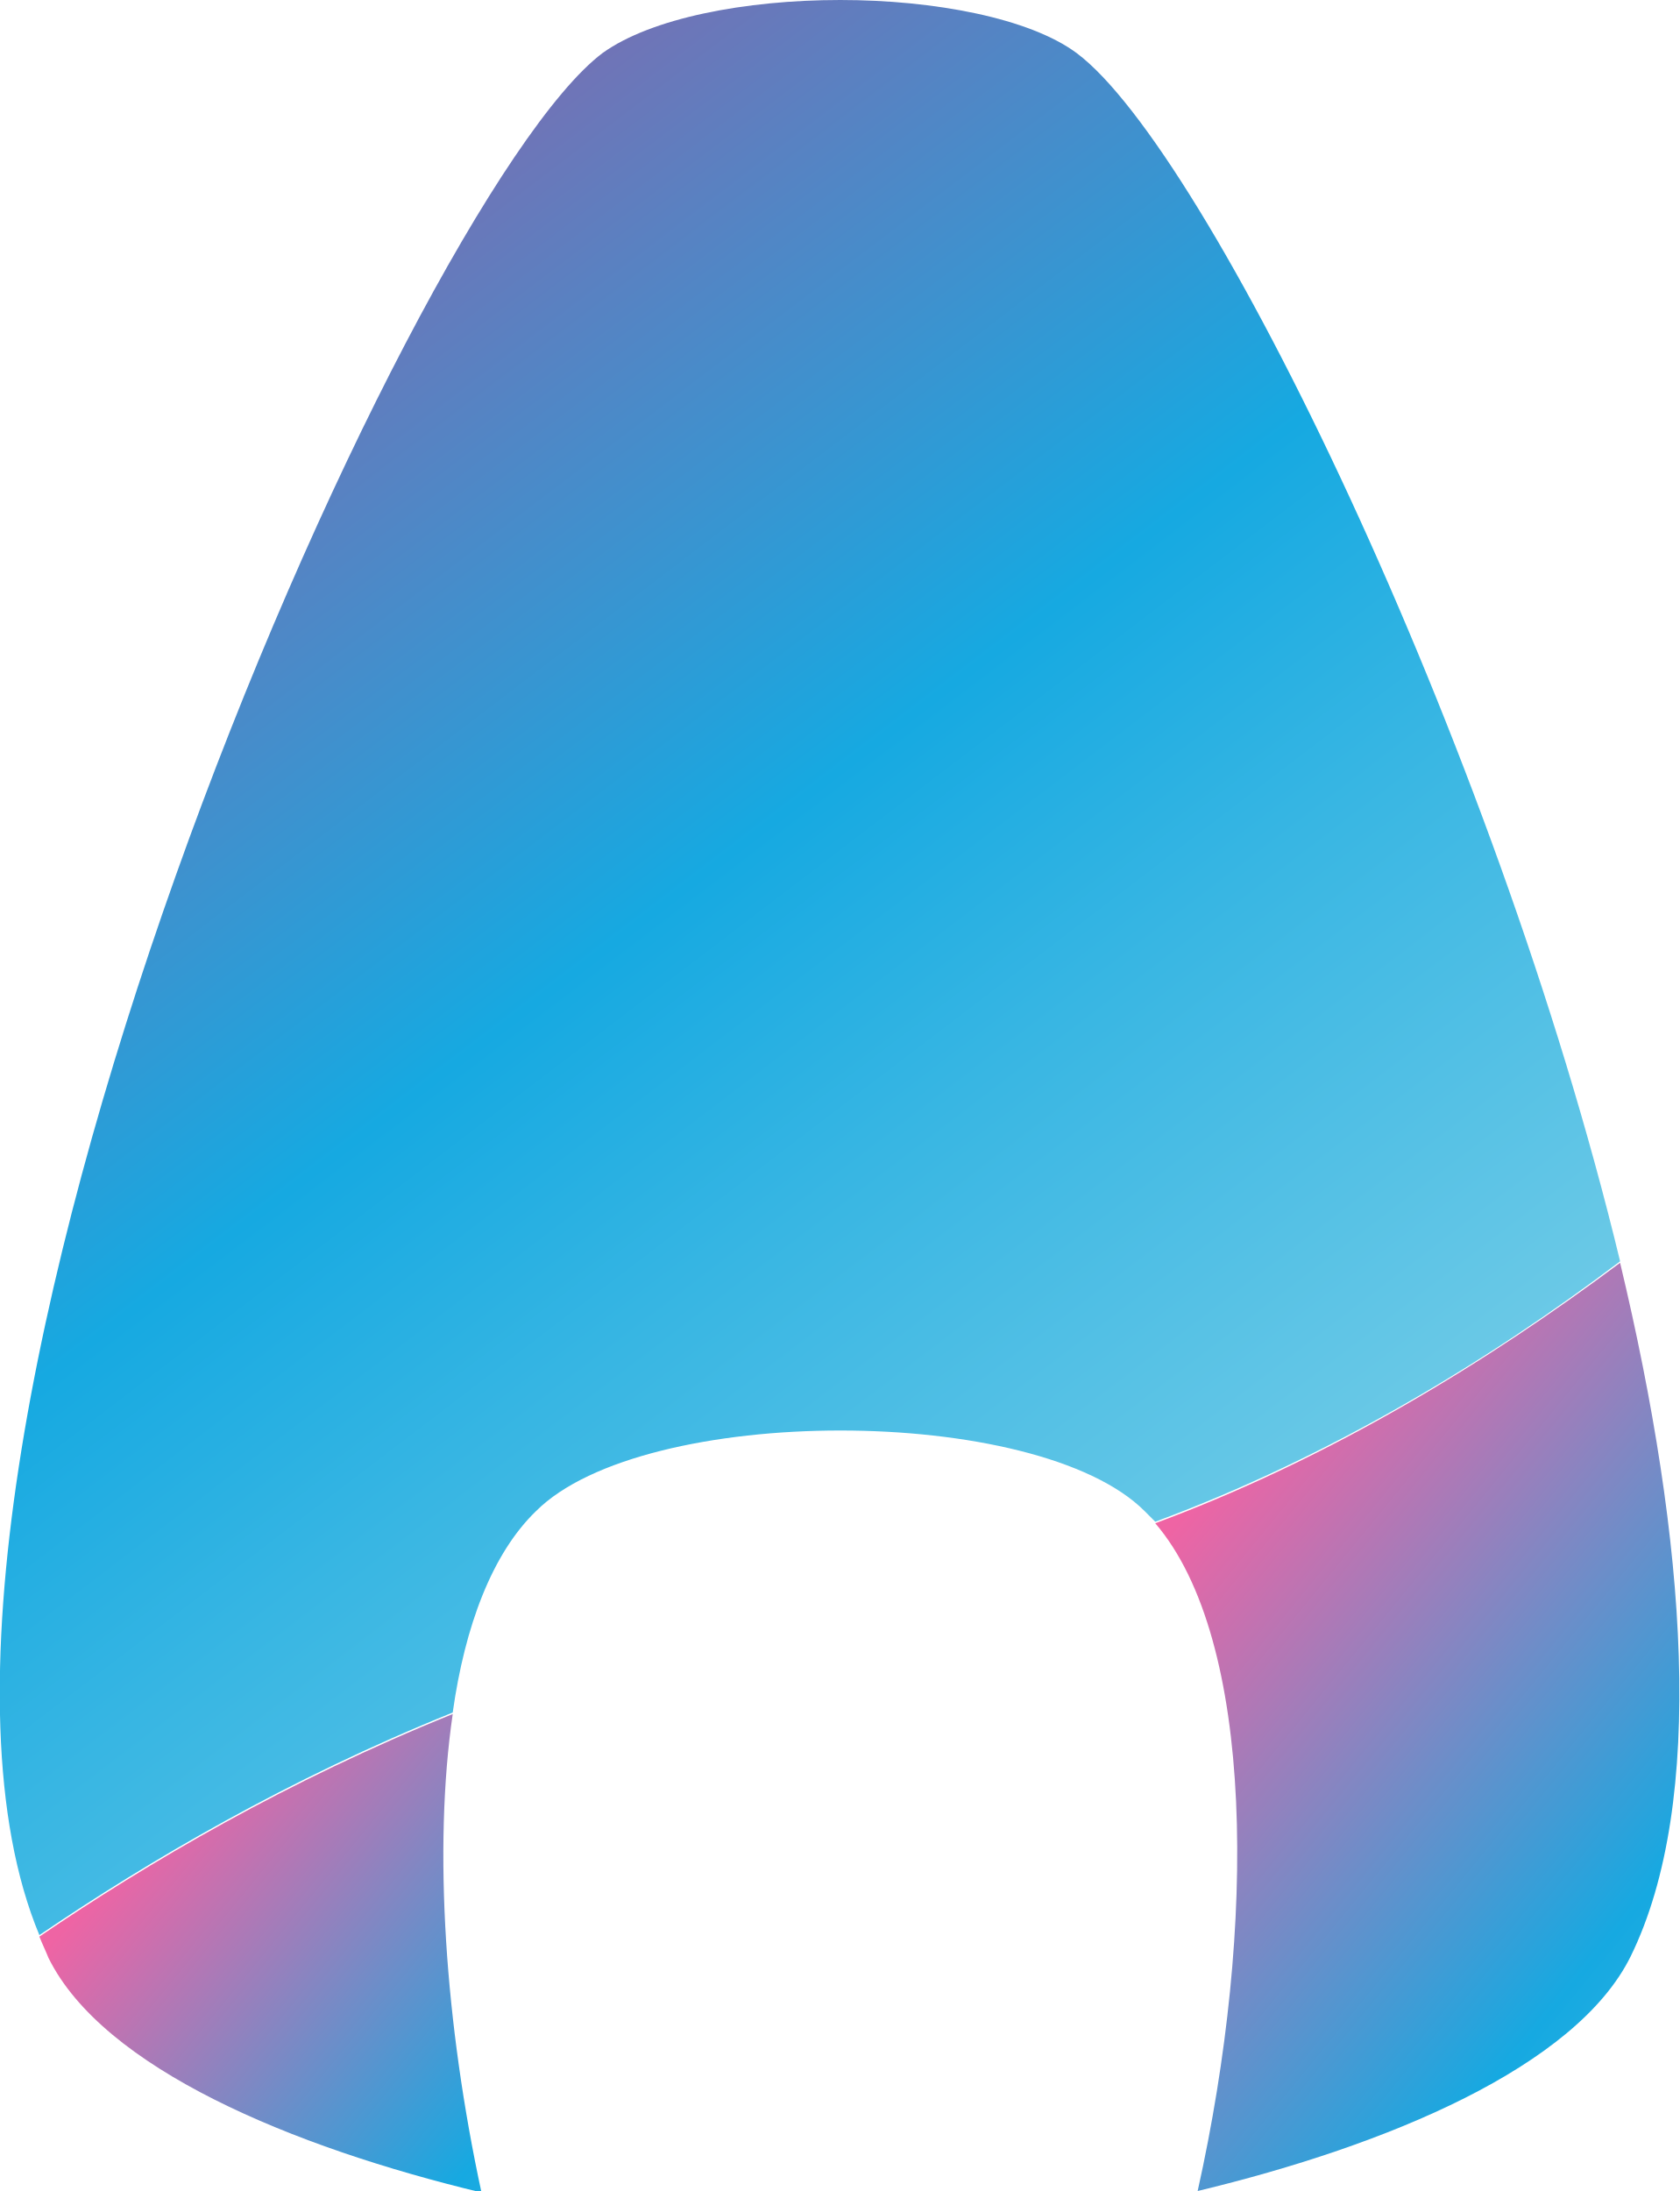
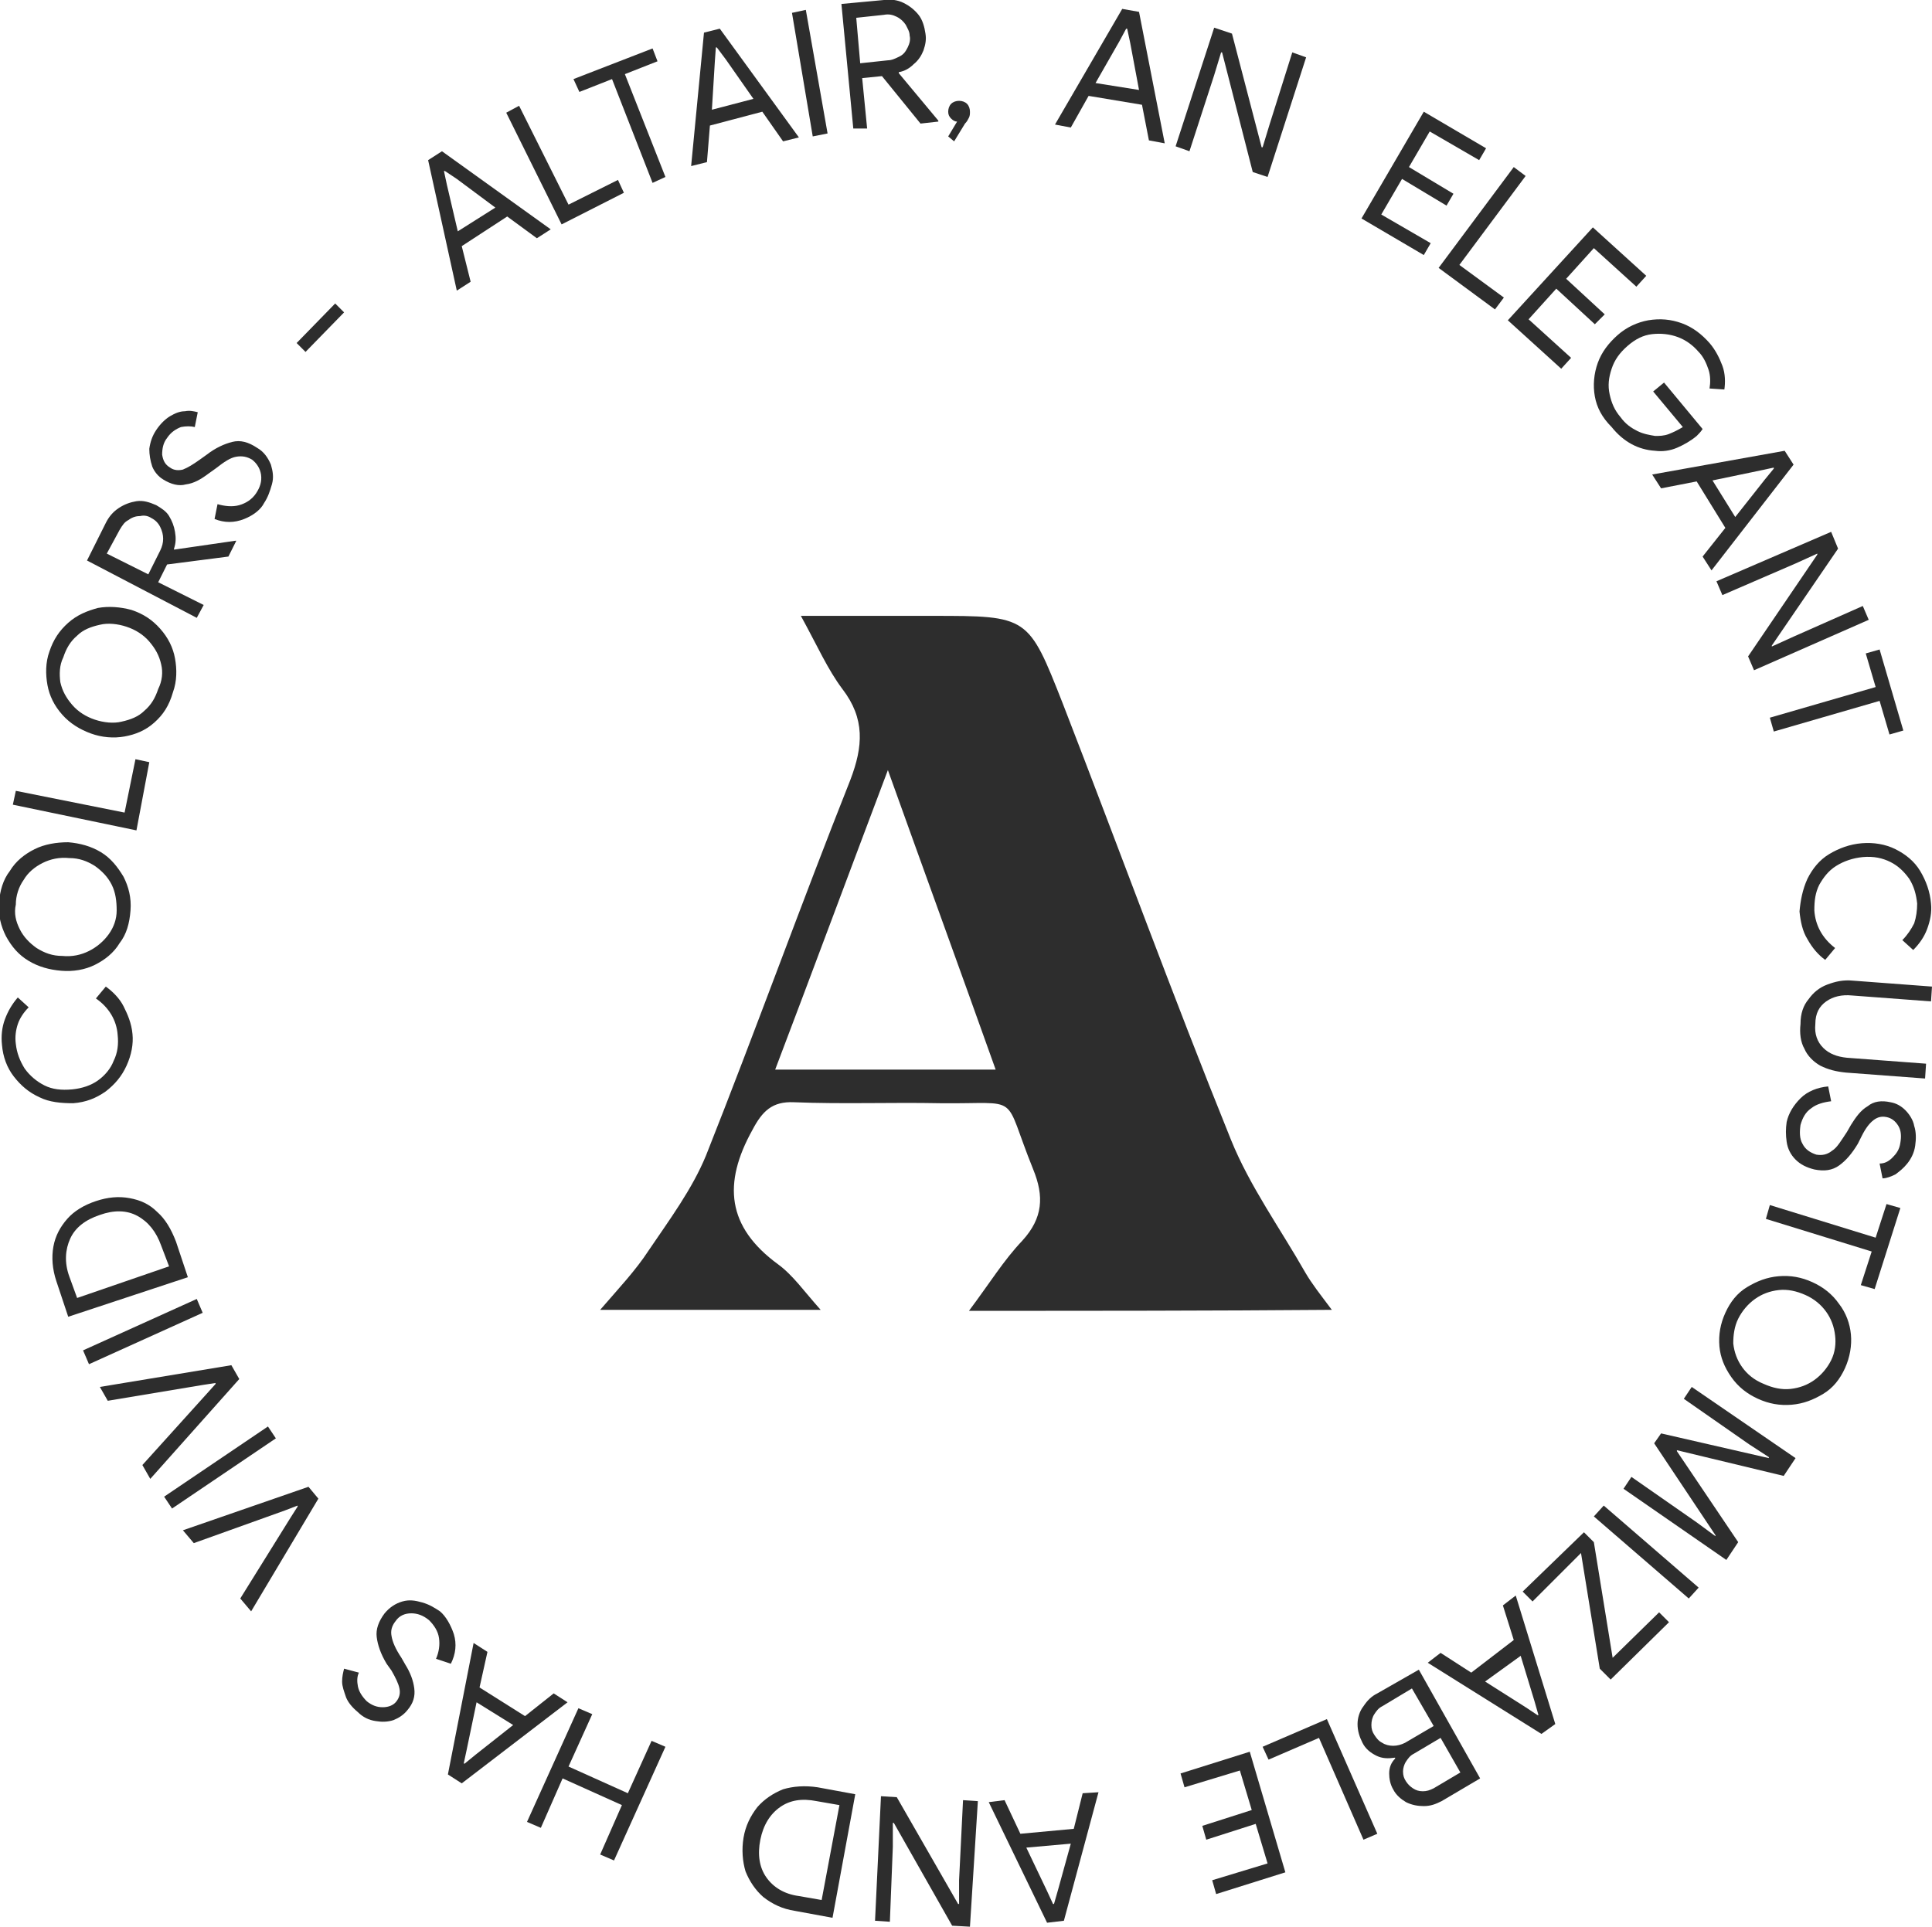
- <svg xmlns="http://www.w3.org/2000/svg" version="1.1" id="Layer_1" x="0px" y="0px" viewBox="0 0 110.9 144.7" style="enable-background:new 0 0 110.9 144.7;" xml:space="preserve">
+ <svg xmlns="http://www.w3.org/2000/svg" version="1.1" id="Layer_1" x="0px" y="0px" viewBox="0 0 195.4 194.9" style="enable-background:new 0 0 195.4 194.9;" xml:space="preserve">
  <style type="text/css">
- 	.st0{fill:url(#SVGID_1_);}
- 	.st1{fill:url(#SVGID_2_);}
- 	.st2{fill:url(#SVGID_3_);}
+ 	.st0{fill:#2D2D2D;}
</style>
  <g>
-     <linearGradient id="SVGID_1_" gradientUnits="userSpaceOnUse" x1="85.209" y1="128.522" x2="-8.431" y2="5.878">
-       <stop offset="0" style="stop-color:#86D3E8" />
-       <stop offset="0.122" style="stop-color:#70CBE7" />
-       <stop offset="0.375" style="stop-color:#38B6E3" />
-       <stop offset="0.517" style="stop-color:#16A9E1" />
-       <stop offset="0.966" style="stop-color:#9A5BA3" />
-     </linearGradient>
-     <path class="st0" d="M35.4,99.8c7.1-7.1,33.1-7.1,40.2,0c0.2,0.2,0.5,0.5,0.7,0.7c11.6-4.3,22.1-10.7,30.7-17.2   C98.7,48.9,79.7,9.9,71.1,3.5C68,1.2,61.7,0,55.5,0c-6.3,0-12.5,1.2-15.7,3.5C26.9,13.2-10.1,97.3,2.6,127.8   c7.2-4.9,16.4-10.3,27.3-14.7C30.7,107.4,32.5,102.6,35.4,99.8z" />
+     <path class="st0" d="M98,132.6c2.1-2.8,3.5-5.1,5.4-7.1c2.1-2.3,2.2-4.5,1.1-7.2c-3.2-7.9-1-6.6-9.4-6.7c-4.9-0.1-9.9,0.1-14.8-0.1   c-2.2-0.1-3.2,0.9-4.2,2.8c-3,5.4-2.6,9.8,2.6,13.6c1.5,1.1,2.6,2.7,4.3,4.6c-7.6,0-14.5,0-22.3,0c1.9-2.2,3.6-4,4.9-6   c2.1-3.1,4.4-6.2,5.8-9.6C76.4,104.3,81,91.5,86,78.9c1.3-3.4,1.5-6.2-0.8-9.2c-1.5-2-2.5-4.3-4.2-7.4c4.9,0,9.1,0,13.3,0   c9.7,0,9.7,0,13.2,8.9c5.7,14.7,11.1,29.5,17,44.1c1.9,4.7,5,9,7.5,13.4c0.7,1.2,1.5,2.2,2.7,3.8C122.4,132.6,110.6,132.6,98,132.6   z M100.7,108.2c-3.6-10.1-7.1-19.7-10.9-30.3c-4,10.6-7.6,20.3-11.4,30.3C86,108.2,93.1,108.2,100.7,108.2z" />
    <g>
-       <linearGradient id="SVGID_2_" gradientUnits="userSpaceOnUse" x1="2.546" y1="110.513" x2="76.169" y2="170.75">
-         <stop offset="0.125" style="stop-color:#EF64A4" />
-         <stop offset="0.449" style="stop-color:#16A9E1" />
-         <stop offset="0.808" style="stop-color:#86D3E8" />
-       </linearGradient>
-       <path class="st1" d="M29.9,113.2c-10.9,4.4-20.1,9.8-27.3,14.7c0.2,0.5,0.4,0.9,0.6,1.4c3.6,7.3,16.1,12.5,28.6,15.5    C29.4,133.7,28.6,122.1,29.9,113.2z" />
-       <linearGradient id="SVGID_3_" gradientUnits="userSpaceOnUse" x1="65.404" y1="91.432" x2="159.963" y2="168.798">
-         <stop offset="0.125" style="stop-color:#EF64A4" />
-         <stop offset="0.449" style="stop-color:#16A9E1" />
-         <stop offset="0.808" style="stop-color:#86D3E8" />
-       </linearGradient>
-       <path class="st2" d="M107,83.4c-8.7,6.5-19.1,12.9-30.7,17.2c6.6,7.7,6.7,26.6,2.8,44.1c12.5-3,25-8.2,28.6-15.5    C112.7,119,111.4,101.8,107,83.4z" />
+       <path class="st0" d="M43.3,16.2l1.4-0.9l11,7.9l-1.4,0.9l-3-2.2l-4.6,3l0.9,3.6l-1.4,0.9L43.3,16.2z M50.1,21l-3.9-2.9L45,17.3    l-0.1,0l0.3,1.4l1.1,4.7L50.1,21z" />
+       <path class="st0" d="M51.2,11.4l1.3-0.7l5,10l5-2.5l0.6,1.3l-6.3,3.2L51.2,11.4z" />
+       <path class="st0" d="M61.9,8l-3.3,1.3L58,8l8-3.1l0.5,1.3l-3.3,1.3l4.1,10.4L66,18.5L61.9,8z" />
+       <path class="st0" d="M71.2,3.3l1.6-0.4l8,11l-1.6,0.4l-2.1-3l-5.3,1.4l-0.3,3.7l-1.6,0.4L71.2,3.3z M76.2,10l-2.8-4l-0.9-1.2    l-0.1,0l-0.1,1.4L72,11.1L76.2,10z" />
+       <path class="st0" d="M80.1,1.3L81.5,1l2.2,12.5l-1.5,0.3L80.1,1.3z" />
+       <path class="st0" d="M85.1,0.4L89.4,0c0.7-0.1,1.4,0,2,0.3C92,0.6,92.5,1,92.9,1.5c0.4,0.5,0.6,1.2,0.7,1.9c0.1,0.6,0,1.1-0.2,1.7    c-0.2,0.5-0.5,1-1,1.4c-0.4,0.4-0.9,0.7-1.5,0.8l0,0.1l4,4.8l0,0.1l-1.8,0.2l-3.9-4.8l-2,0.2l0.5,5.1L86.3,13L85.1,0.4z M89.8,6.1    c0.4,0,0.8-0.2,1.2-0.4c0.4-0.2,0.6-0.5,0.8-0.9c0.2-0.4,0.3-0.8,0.2-1.2c0-0.4-0.2-0.7-0.4-1.1c-0.2-0.3-0.5-0.6-0.9-0.8    c-0.4-0.2-0.8-0.3-1.3-0.2l-2.8,0.3l0.4,4.6L89.8,6.1z" />
+       <path class="st0" d="M95.9,13.8l0.9-1.5c-0.2,0-0.4-0.1-0.6-0.3c-0.2-0.2-0.3-0.4-0.3-0.7c0-0.3,0.1-0.6,0.3-0.8s0.5-0.3,0.8-0.3    c0.3,0,0.6,0.1,0.8,0.3c0.2,0.2,0.3,0.5,0.3,0.8c0,0.2,0,0.4-0.1,0.6c-0.1,0.2-0.2,0.4-0.4,0.6l-1.1,1.8L95.9,13.8z" />
+       <path class="st0" d="M113.5,0.9l1.7,0.3l2.6,13.3l-1.6-0.3l-0.7-3.6l-5.4-0.9l-1.8,3.2l-1.6-0.3L113.5,0.9z M115.2,9.1l-0.9-4.8    L114,2.9l-0.1,0l-0.7,1.3l-2.4,4.2L115.2,9.1z" />
+       <path class="st0" d="M122.8,2.8l1.8,0.6l3,11.5l0.1,0l0.7-2.3l2.3-7.3l1.4,0.5l-3.9,12.1l-1.5-0.5l-3.1-12.1l-0.1,0l-0.7,2.3    l-2.5,7.7l-1.4-0.5L122.8,2.8z" />
+       <path class="st0" d="M144,11.3l6.3,3.7l-0.7,1.2l-5-2.9l-2.1,3.6l4.5,2.7l-0.7,1.2l-4.5-2.7l-2.1,3.6l5,2.9l-0.7,1.2l-6.3-3.7    L144,11.3z" />
+       <path class="st0" d="M153.1,16.9l1.2,0.9l-6.7,9l4.5,3.3l-0.9,1.2l-5.7-4.2L153.1,16.9z" />
+       <path class="st0" d="M161.1,23l5.4,4.9l-1,1.1l-4.3-3.9l-2.8,3.1l3.9,3.6l-1,1l-3.9-3.6l-2.8,3.1l4.3,3.9l-1,1.1l-5.4-4.9    L161.1,23z" />
+       <path class="st0" d="M161.3,40.1c-0.2-1.1-0.1-2.3,0.3-3.4s1.1-2,2-2.8s2-1.3,3.1-1.5c1.2-0.2,2.3-0.1,3.4,0.3    c1.1,0.4,2,1.1,2.8,2c0.6,0.7,1,1.5,1.3,2.3c0.3,0.8,0.3,1.7,0.2,2.4l-1.5-0.1c0.1-0.6,0.1-1.3-0.1-1.9c-0.2-0.6-0.5-1.3-1-1.8    c-0.6-0.7-1.3-1.2-2.1-1.5c-0.8-0.3-1.7-0.4-2.6-0.3c-0.9,0.1-1.7,0.5-2.5,1.2c-0.8,0.7-1.3,1.4-1.6,2.3c-0.3,0.9-0.4,1.7-0.2,2.6    c0.2,0.9,0.5,1.6,1.1,2.3c0.5,0.7,1.1,1.1,1.7,1.4c0.6,0.3,1.2,0.4,1.8,0.5c0.4,0,0.9,0,1.4-0.2c0.5-0.2,0.9-0.4,1.4-0.7l-3-3.6    l1.1-0.9l3.9,4.7c-0.2,0.3-0.4,0.5-0.6,0.7c-0.6,0.5-1.3,0.9-2,1.2c-0.7,0.3-1.5,0.4-2.2,0.3c-1.7-0.1-3.2-0.9-4.4-2.4    C162,42.2,161.5,41.2,161.3,40.1z" />
+       <path class="st0" d="M180.5,45.6l0.9,1.4l-8.3,10.7l-0.9-1.4l2.3-2.9l-2.9-4.7l-3.6,0.7l-0.9-1.4L180.5,45.6z M175.5,52.3l3-3.8    l0.9-1.1l0-0.1l-1.4,0.3l-4.8,1L175.5,52.3z" />
+       <path class="st0" d="M185.2,53.8l0.7,1.7l-6.7,9.8l0,0.1l2.2-1l7-3.1l0.6,1.4l-11.6,5.1l-0.6-1.4l7-10.3l0-0.1l-2.2,1l-7.4,3.2    l-0.6-1.4L185.2,53.8z" />
+       <path class="st0" d="M189.7,69.5l-1-3.4l1.4-0.4l2.4,8.2l-1.4,0.4l-1-3.4L179.4,74l-0.4-1.4L189.7,69.5z" />
+       <path class="st0" d="M182.8,88.9c0.5-1,1.2-1.9,2.2-2.5c1-0.6,2.1-1,3.3-1.1c1.2-0.1,2.4,0.1,3.4,0.6c1,0.5,1.9,1.2,2.5,2.2    c0.6,1,1,2.1,1.1,3.3c0.1,0.9-0.1,1.8-0.4,2.6c-0.3,0.8-0.8,1.5-1.4,2.1l-1.1-1c0.5-0.5,0.9-1.1,1.2-1.7c0.2-0.6,0.3-1.3,0.3-2    c-0.1-0.9-0.3-1.7-0.8-2.5c-0.5-0.7-1.1-1.3-1.9-1.7c-0.8-0.4-1.7-0.6-2.8-0.5c-1,0.1-1.9,0.4-2.7,0.9c-0.8,0.5-1.3,1.2-1.7,1.9    c-0.4,0.8-0.5,1.6-0.5,2.6c0.1,1.5,0.8,2.8,2.1,3.8l-1,1.2c-0.7-0.5-1.3-1.2-1.8-2.1c-0.5-0.8-0.7-1.8-0.8-2.8    C182.1,91.1,182.3,90,182.8,88.9z" />
+       <path class="st0" d="M182.9,101.1c0.5-0.7,1.1-1.2,1.9-1.5c0.8-0.3,1.6-0.5,2.6-0.4l8,0.6l-0.1,1.5l-8-0.6c-1-0.1-1.9,0.1-2.6,0.6    c-0.7,0.5-1.1,1.2-1.1,2.3c-0.1,1,0.2,1.8,0.8,2.4c0.6,0.6,1.4,0.9,2.4,1l8,0.6l-0.1,1.5l-8-0.6c-1-0.1-1.8-0.3-2.6-0.7    c-0.7-0.4-1.3-1-1.6-1.7c-0.4-0.7-0.5-1.6-0.4-2.5C182.1,102.5,182.4,101.7,182.9,101.1z" />
+       <path class="st0" d="M182.1,111.1c0.7-0.7,1.7-1.1,2.8-1.2l0.3,1.5c-0.8,0.1-1.5,0.3-2,0.7c-0.6,0.4-0.9,1-1.1,1.7    c-0.1,0.7-0.1,1.4,0.2,1.9c0.3,0.6,0.8,0.9,1.4,1.1c0.6,0.1,1.1,0,1.6-0.4c0.5-0.3,0.9-1,1.5-1.9l0.4-0.7c0.5-0.8,1-1.5,1.7-1.9    c0.6-0.5,1.4-0.6,2.3-0.4c0.6,0.1,1.1,0.4,1.5,0.8c0.4,0.4,0.8,1,0.9,1.6c0.2,0.6,0.2,1.3,0.1,2c-0.1,0.7-0.4,1.3-0.8,1.8    c-0.4,0.5-0.8,0.8-1.2,1.1c-0.4,0.2-0.9,0.4-1.3,0.4l-0.3-1.5c0.5,0,0.9-0.2,1.3-0.6s0.7-0.8,0.8-1.5c0.1-0.6,0.1-1.2-0.2-1.7    c-0.3-0.5-0.7-0.8-1.2-0.9c-0.5-0.1-0.9,0-1.3,0.3s-0.8,0.8-1.2,1.6l-0.4,0.8c-0.6,1-1.2,1.7-1.9,2.2c-0.7,0.5-1.5,0.6-2.5,0.4    c-0.8-0.2-1.4-0.5-1.9-1c-0.5-0.5-0.8-1.1-0.9-1.8c-0.1-0.7-0.1-1.3,0-2C180.9,112.6,181.4,111.8,182.1,111.1z" />
+       <path class="st0" d="M189.7,125.2l1.1-3.4l1.4,0.4l-2.6,8.2l-1.4-0.4l1.1-3.4l-10.7-3.3l0.4-1.4L189.7,125.2z" />
+       <path class="st0" d="M176.7,130.2c1-0.6,2-1,3.2-1.1c1.2-0.1,2.3,0.1,3.4,0.6c1.1,0.5,2,1.2,2.7,2.2c0.7,0.9,1.1,2,1.2,3.1    c0.1,1.1-0.1,2.3-0.6,3.4c-0.5,1.1-1.2,2-2.2,2.6c-1,0.6-2,1-3.2,1.1s-2.3-0.1-3.4-0.6c-1.1-0.5-2-1.2-2.7-2.2s-1.1-2-1.2-3.1    c-0.1-1.2,0.1-2.3,0.6-3.4C175,131.7,175.7,130.8,176.7,130.2z M175.3,135.9c0.1,0.9,0.4,1.7,0.9,2.4c0.5,0.7,1.2,1.3,2.2,1.7    c0.9,0.4,1.8,0.6,2.7,0.5c0.9-0.1,1.7-0.4,2.4-0.9c0.7-0.5,1.3-1.2,1.7-2c0.4-0.8,0.5-1.7,0.4-2.5c-0.1-0.9-0.4-1.7-0.9-2.4    c-0.5-0.7-1.2-1.3-2.1-1.7c-0.9-0.4-1.8-0.6-2.7-0.5c-0.9,0.1-1.7,0.4-2.4,0.9c-0.7,0.5-1.3,1.2-1.7,2S175.3,135.1,175.3,135.9z" />
+       <path class="st0" d="M181.6,147.5l-1.2,1.8l-10.8-2.6l0,0.1l6.2,9.2l-1.2,1.8l-10.4-7.2l0.8-1.2l6.6,4.6l1.9,1.4l0-0.1l-6.2-9.3    l0.7-1l10.9,2.5l0-0.1l-2-1.3l-6.6-4.6l0.8-1.2L181.6,147.5z" />
+       <path class="st0" d="M171.8,160.6l-1,1.1l-9.6-8.3l1-1.1L171.8,160.6z" />
+       <path class="st0" d="M161.2,156l1.9,11.7l4.7-4.6l1,1l-5.9,5.8l-1.1-1.1l-1.9-11.7L155,162l-1-1l6.2-6L161.2,156z" />
+       <path class="st0" d="M157.3,174.4l-1.4,1l-11.5-7.2l1.3-1l3.1,2l4.3-3.3l-1.1-3.5l1.3-1L157.3,174.4z M150.2,170.1l4.1,2.6    l1.2,0.8l0.1,0l-0.4-1.4l-1.4-4.6L150.2,170.1z" />
+       <path class="st0" d="M149.7,179.9l-3.9,2.3c-0.6,0.3-1.1,0.5-1.8,0.5c-0.6,0-1.2-0.1-1.8-0.4c-0.5-0.3-1-0.7-1.3-1.3    c-0.3-0.5-0.4-1.1-0.4-1.6c0-0.6,0.2-1.1,0.6-1.5l0-0.1c-0.7,0.1-1.3,0.1-1.9-0.2c-0.6-0.3-1.1-0.7-1.4-1.3    c-0.3-0.6-0.5-1.2-0.5-1.9c0-0.6,0.2-1.3,0.6-1.8c0.4-0.6,0.8-1,1.4-1.3l4.2-2.4L149.7,179.9z M139.8,172.6    c-0.4,0.2-0.6,0.5-0.8,0.8s-0.3,0.7-0.3,1.1s0.1,0.7,0.3,1c0.2,0.3,0.4,0.6,0.8,0.8c0.3,0.2,0.7,0.3,1.1,0.3    c0.4,0,0.8-0.1,1.2-0.3l2.9-1.7l-2.2-3.8L139.8,172.6z M143,177.4c-0.4,0.2-0.6,0.5-0.8,0.8c-0.2,0.3-0.3,0.7-0.3,1    c0,0.4,0.1,0.7,0.3,1c0.2,0.3,0.4,0.5,0.7,0.7c0.3,0.2,0.6,0.3,1,0.3c0.4,0,0.7-0.1,1.1-0.3l2.7-1.6l-2-3.5L143,177.4z" />
+       <path class="st0" d="M139.3,185.5l-1.4,0.6l-4.5-10.3l-5.1,2.2l-0.6-1.3l6.5-2.8L139.3,185.5z" />
+       <path class="st0" d="M130,189.4l-7,2.2l-0.4-1.4l5.6-1.7l-1.2-4l-5,1.6l-0.4-1.4l5-1.6l-1.2-4l-5.6,1.7l-0.4-1.4l7-2.2L130,189.4z    " />
+       <path class="st0" d="M107.6,194.3l-1.7,0.2l-5.9-12.2l1.6-0.2l1.6,3.4l5.4-0.5l0.9-3.6l1.6-0.1L107.6,194.3z M103.8,186.9l2.1,4.4    l0.6,1.3l0.1,0l0.4-1.4l1.3-4.7L103.8,186.9z" />
+       <path class="st0" d="M98.1,194.9l-1.8-0.1l-5.9-10.4l-0.1,0l0,2.4l-0.3,7.6l-1.5-0.1l0.6-12.6l1.6,0.1l6.2,10.8l0.1,0l0-2.4    l0.4-8.1l1.5,0.1L98.1,194.9z" />
+       <path class="st0" d="M84.2,194l-3.8-0.7c-1.3-0.2-2.3-0.7-3.2-1.4c-0.8-0.7-1.4-1.6-1.8-2.6c-0.3-1-0.4-2.2-0.2-3.4    c0.2-1.2,0.7-2.2,1.4-3.1c0.7-0.8,1.6-1.4,2.6-1.8c1-0.3,2.2-0.4,3.5-0.2l3.8,0.7L84.2,194z M82.6,182.2c-1.5-0.3-2.7-0.1-3.7,0.6    c-1,0.7-1.7,1.8-2,3.3c-0.3,1.5-0.1,2.8,0.6,3.8c0.7,1,1.8,1.7,3.3,1.9l2.3,0.4l1.8-9.6L82.6,182.2z" />
+       <path class="st0" d="M62.1,188.2l-1.4-0.6l2.2-5l-6-2.7l-2.2,5l-1.4-0.6l5.2-11.5l1.4,0.6l-2.4,5.3l6,2.7l2.4-5.3l1.4,0.6    L62.1,188.2z" />
+       <path class="st0" d="M46.7,180.4l-1.4-0.9l2.6-13.3l1.4,0.9l-0.8,3.6l4.6,2.9l2.9-2.3l1.4,0.9L46.7,180.4z M48.2,172.2l-1,4.8    l-0.3,1.4l0.1,0l1.1-0.9l3.8-3L48.2,172.2z" />
+       <path class="st0" d="M45.9,165.3c0.3,1,0.2,2-0.3,3l-1.5-0.5c0.3-0.7,0.4-1.4,0.3-2.1s-0.5-1.3-1-1.8c-0.6-0.5-1.2-0.7-1.8-0.7    c-0.6,0-1.2,0.2-1.6,0.8c-0.4,0.5-0.5,1-0.4,1.5c0.1,0.6,0.4,1.3,1,2.2l0.4,0.7c0.5,0.8,0.8,1.6,0.9,2.4c0.1,0.8-0.1,1.5-0.7,2.2    c-0.4,0.5-0.9,0.8-1.4,1c-0.6,0.2-1.2,0.2-1.8,0.1c-0.7-0.1-1.3-0.4-1.8-0.9c-0.6-0.5-1-1-1.2-1.5c-0.2-0.6-0.4-1.1-0.4-1.6    c0-0.5,0.1-0.9,0.2-1.3l1.5,0.4c-0.2,0.4-0.2,0.9-0.1,1.4c0.1,0.5,0.4,1,0.9,1.5c0.5,0.4,1,0.6,1.6,0.6c0.6,0,1.1-0.2,1.4-0.6    c0.3-0.4,0.4-0.8,0.3-1.3c-0.1-0.5-0.4-1.1-0.8-1.8l-0.5-0.7c-0.6-1-0.9-1.9-1-2.7c-0.1-0.8,0.2-1.6,0.8-2.4    c0.5-0.6,1.1-1,1.8-1.2c0.7-0.2,1.3-0.1,2,0.1c0.7,0.2,1.2,0.5,1.8,0.9C45.1,163.5,45.6,164.4,45.9,165.3z" />
+       <path class="st0" d="M25.4,163l-1.1-1.3l5.1-8.2l0.7-1.1l0-0.1l-1.3,0.5l-9.2,3.3l-1.1-1.3l12.7-4.4l1,1.2L25.4,163z" />
+       <path class="st0" d="M17.4,152.6l-0.8-1.2l10.5-7.1l0.8,1.2L17.4,152.6z" />
+       <path class="st0" d="M15.2,149.6l-0.8-1.4l6.5-7.2l0.9-1l0-0.1l-1.3,0.2l-9.6,1.6l-0.8-1.4l13.3-2.2l0.8,1.4L15.2,149.6z" />
+       <path class="st0" d="M9,138l-0.6-1.4l11.5-5.2l0.6,1.4L9,138z" />
+       <path class="st0" d="M6.9,133.2l-1.2-3.6c-0.4-1.2-0.5-2.4-0.3-3.5c0.2-1.1,0.7-2,1.4-2.8c0.7-0.8,1.7-1.4,2.9-1.8    c1.2-0.4,2.3-0.5,3.4-0.3c1.1,0.2,2,0.6,2.8,1.4c0.8,0.7,1.4,1.7,1.9,3l1.2,3.6L6.9,133.2z M16.3,126c-0.5-1.4-1.3-2.4-2.4-3    c-1.1-0.6-2.4-0.6-3.8-0.1c-1.5,0.5-2.5,1.3-3,2.4c-0.5,1.1-0.6,2.4-0.1,3.8l0.8,2.2l9.3-3.2L16.3,126z" />
+       <path class="st0" d="M12.8,107.8c-0.5,1.1-1.2,1.9-2.1,2.6c-1,0.7-2,1.1-3.3,1.2C6.2,111.6,5,111.5,4,111    c-1.1-0.5-1.9-1.2-2.6-2.1c-0.7-0.9-1.1-2-1.2-3.2c-0.1-0.9,0-1.8,0.3-2.6c0.3-0.8,0.7-1.5,1.3-2.2l1.1,1    c-0.5,0.5-0.9,1.1-1.1,1.7c-0.2,0.6-0.3,1.3-0.2,2c0.1,0.9,0.4,1.7,0.9,2.5c0.5,0.7,1.2,1.3,2,1.7c0.8,0.4,1.7,0.5,2.8,0.4    c1-0.1,1.9-0.4,2.6-0.9c0.7-0.5,1.3-1.2,1.6-2c0.4-0.8,0.5-1.7,0.4-2.6c-0.1-1.5-0.9-2.8-2.2-3.7l1-1.2c0.7,0.5,1.4,1.2,1.8,2    s0.8,1.7,0.9,2.8C13.5,105.6,13.3,106.7,12.8,107.8z" />
+       <path class="st0" d="M12.1,95.4c-0.6,1-1.5,1.7-2.5,2.2c-1,0.5-2.2,0.7-3.4,0.6c-1.2-0.1-2.3-0.4-3.3-1c-1-0.6-1.7-1.4-2.3-2.5    c-0.5-1-0.8-2.1-0.7-3.4c0.1-1.2,0.4-2.3,1.1-3.2c0.6-1,1.5-1.7,2.5-2.2c1-0.5,2.2-0.7,3.4-0.7c1.2,0.1,2.3,0.4,3.3,1    s1.7,1.5,2.3,2.5c0.5,1,0.8,2.1,0.7,3.4C13.1,93.4,12.8,94.5,12.1,95.4z M11.3,89.5c-0.4-0.8-1-1.4-1.7-1.9    c-0.8-0.5-1.6-0.8-2.6-0.8c-1-0.1-1.9,0.1-2.7,0.5c-0.8,0.4-1.5,1-1.9,1.7c-0.5,0.7-0.8,1.6-0.8,2.5C1.4,92.4,1.6,93.2,2,94    c0.4,0.8,1,1.4,1.7,1.9c0.8,0.5,1.6,0.8,2.6,0.8c1,0.1,1.9-0.1,2.7-0.5c0.8-0.4,1.5-1,2-1.7c0.5-0.7,0.8-1.5,0.8-2.4    C11.8,91.2,11.7,90.3,11.3,89.5z" />
+       <path class="st0" d="M1.3,81.4L1.6,80l11,2.2l1.1-5.4l1.4,0.3l-1.3,6.9L1.3,81.4z" />
+       <path class="st0" d="M15.6,73.1c-0.9,0.8-1.9,1.2-3,1.4c-1.1,0.2-2.3,0.1-3.4-0.3c-1.1-0.4-2.1-1-2.9-1.9c-0.8-0.9-1.3-1.9-1.5-3    c-0.2-1.1-0.2-2.3,0.2-3.4c0.4-1.2,1-2.1,1.9-2.9c0.9-0.8,1.9-1.2,3-1.5c1.1-0.2,2.3-0.1,3.4,0.2c1.2,0.4,2.1,1,2.9,1.9    c0.8,0.9,1.3,1.9,1.5,3c0.2,1.1,0.2,2.3-0.2,3.4C17.1,71.4,16.5,72.3,15.6,73.1z M16.3,67.2c-0.2-0.9-0.6-1.6-1.2-2.3    c-0.6-0.7-1.4-1.2-2.3-1.5c-0.9-0.3-1.9-0.4-2.7-0.2c-0.9,0.2-1.7,0.5-2.3,1.1c-0.7,0.6-1.1,1.3-1.4,2.2C6,67.3,6,68.2,6.1,69    c0.2,0.9,0.6,1.6,1.2,2.3c0.6,0.7,1.4,1.2,2.3,1.5c0.9,0.3,1.9,0.4,2.7,0.2c0.9-0.2,1.7-0.5,2.3-1.1c0.7-0.6,1.1-1.3,1.4-2.2    C16.4,68.9,16.5,68,16.3,67.2z" />
+       <path class="st0" d="M8.8,56.7l1.9-3.8c0.3-0.6,0.7-1.1,1.3-1.5c0.6-0.4,1.2-0.6,1.8-0.7c0.7-0.1,1.3,0.1,2,0.4    c0.5,0.3,1,0.6,1.3,1.1c0.3,0.5,0.5,1,0.6,1.6c0.1,0.6,0.1,1.1-0.1,1.7l0,0.1l6.2-0.9l0.1,0l-0.8,1.6l-6.2,0.8l-0.9,1.8l4.6,2.3    l-0.7,1.3L8.8,56.7z M16.2,55.7c0.2-0.4,0.3-0.8,0.3-1.2c0-0.4-0.1-0.8-0.3-1.2c-0.2-0.4-0.5-0.7-0.9-0.9    c-0.3-0.2-0.7-0.3-1.1-0.2c-0.4,0-0.8,0.1-1.2,0.4c-0.4,0.2-0.6,0.5-0.9,1L10.8,56l4.2,2.1L16.2,55.7z" />
+       <path class="st0" d="M24.7,52.5c-1,0.4-2,0.4-3,0L22,51c0.7,0.2,1.5,0.3,2.2,0.1c0.7-0.2,1.3-0.6,1.7-1.2c0.4-0.6,0.6-1.2,0.5-1.9    c-0.1-0.6-0.4-1.1-0.9-1.5c-0.5-0.3-1-0.4-1.6-0.3c-0.6,0.1-1.2,0.5-2.1,1.2l-0.7,0.5c-0.8,0.6-1.5,1-2.3,1.1    c-0.7,0.2-1.5,0-2.3-0.5c-0.5-0.3-0.9-0.8-1.1-1.3c-0.2-0.6-0.3-1.2-0.3-1.8c0.1-0.7,0.3-1.3,0.7-1.9c0.4-0.6,0.9-1.1,1.4-1.4    c0.5-0.3,1-0.5,1.5-0.5c0.5-0.1,0.9,0,1.3,0.1l-0.3,1.5c-0.4-0.1-0.9-0.1-1.4,0c-0.5,0.2-1,0.5-1.4,1.1c-0.4,0.5-0.5,1.1-0.5,1.7    c0.1,0.6,0.3,1,0.8,1.3c0.4,0.3,0.9,0.3,1.3,0.2c0.5-0.2,1-0.5,1.7-1l0.7-0.5c0.9-0.7,1.8-1.1,2.6-1.3c0.8-0.2,1.6,0,2.5,0.6    c0.7,0.4,1.1,1,1.4,1.7c0.2,0.7,0.3,1.3,0.1,2s-0.4,1.3-0.8,1.9C26.4,51.5,25.7,52.1,24.7,52.5z" />
+       <path class="st0" d="M30,34.7l3.9-4l0.9,0.9l-3.9,4L30,34.7z" />
    </g>
  </g>
</svg>
